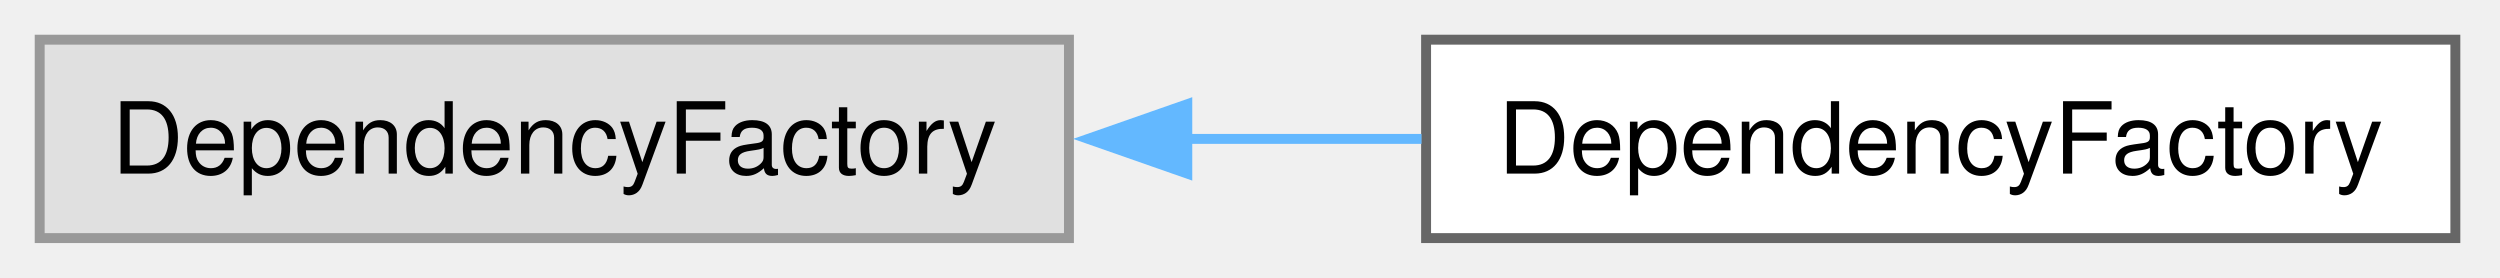
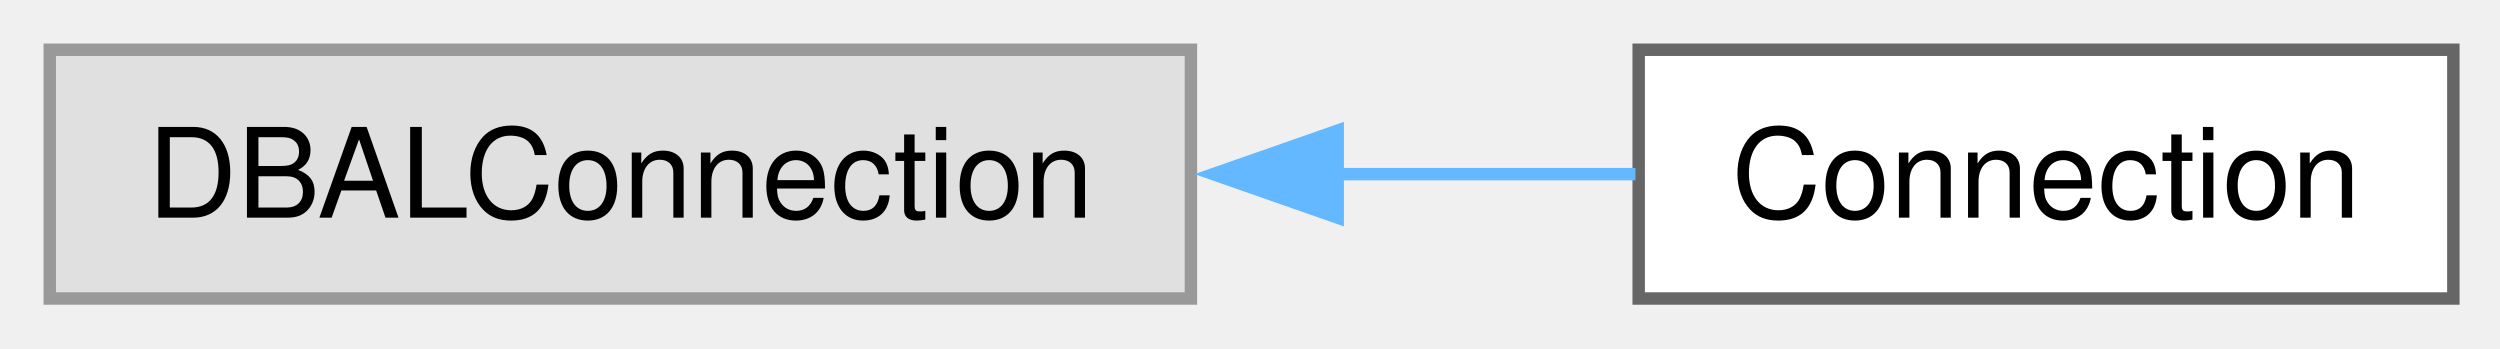
- <svg xmlns="http://www.w3.org/2000/svg" xmlns:xlink="http://www.w3.org/1999/xlink" width="252pt" height="28pt" viewBox="0.00 0.00 252.00 28.00">
+ <svg xmlns="http://www.w3.org/2000/svg" xmlns:xlink="http://www.w3.org/1999/xlink" width="201pt" height="28pt" viewBox="0.00 0.00 201.00 28.00">
  <g id="graph0" class="graph" transform="scale(1 1) rotate(0) translate(4 24)">
    <g id="Node000000" class="node">
      <g id="a_Node000000">
        <a xlink:title=" ">
-           <polygon fill="#e0e0e0" stroke="#999999" points="103.75,-20 0,-20 0,0 103.75,0 103.75,-20" />
-           <text xml:space="preserve" text-anchor="middle" x="51.88" y="-6.5" font-family="Helvetica,sans-Serif" font-size="10.00">DependencyFactory</text>
+           <polygon fill="#e0e0e0" stroke="#999999" points="91.75,-20 0,-20 0,0 91.75,0 91.75,-20" />
+           <text xml:space="preserve" text-anchor="middle" x="45.88" y="-6.5" font-family="Helvetica,sans-Serif" font-size="10.00">DBALConnection</text>
        </a>
      </g>
    </g>
    <g id="Node000001" class="node">
      <g id="a_Node000001">
-         <a xlink:href="class_o_c_a_1_1_c_a_f_e_v_d_b_1_1_database_1_1_doctrine_1_1_migrations_1_1_dependency_factory.html" target="_top" xlink:title="Augment the stock dependecy factory partly by NC dependency injection.">
-           <polygon fill="white" stroke="#666666" points="243.5,-20 139.75,-20 139.75,0 243.5,0 243.5,-20" />
-           <text xml:space="preserve" text-anchor="middle" x="191.62" y="-6.5" font-family="Helvetica,sans-Serif" font-size="10.00">DependencyFactory</text>
+         <a xlink:href="class_o_c_a_1_1_c_a_f_e_v_d_b_1_1_database_1_1_connection.html" target="_top" xlink:title="DBAL wrapper.">
+           <polygon fill="white" stroke="#666666" points="193.25,-20 127.75,-20 127.75,0 193.25,0 193.25,-20" />
+           <text xml:space="preserve" text-anchor="middle" x="160.5" y="-6.5" font-family="Helvetica,sans-Serif" font-size="10.00">Connection</text>
        </a>
      </g>
    </g>
-     <g id="edge326_Node000000_Node000001" class="edge">
-       <g id="a_edge326_Node000000_Node000001">
+     <g id="edge324_Node000000_Node000001" class="edge">
+       <g id="a_edge324_Node000000_Node000001">
        <a xlink:title=" ">
-           <path fill="none" stroke="#63b8ff" d="M115.64,-10C123.55,-10 131.58,-10 139.29,-10" />
-           <polygon fill="#63b8ff" stroke="#63b8ff" points="115.68,-6.5 105.68,-10 115.68,-13.5 115.68,-6.5" />
+           <path fill="none" stroke="#63b8ff" d="M103.3,-10C111.61,-10 119.91,-10 127.49,-10" />
+           <polygon fill="#63b8ff" stroke="#63b8ff" points="103.55,-6.5 93.55,-10 103.55,-13.5 103.55,-6.5" />
        </a>
      </g>
    </g>
  </g>
</svg>
